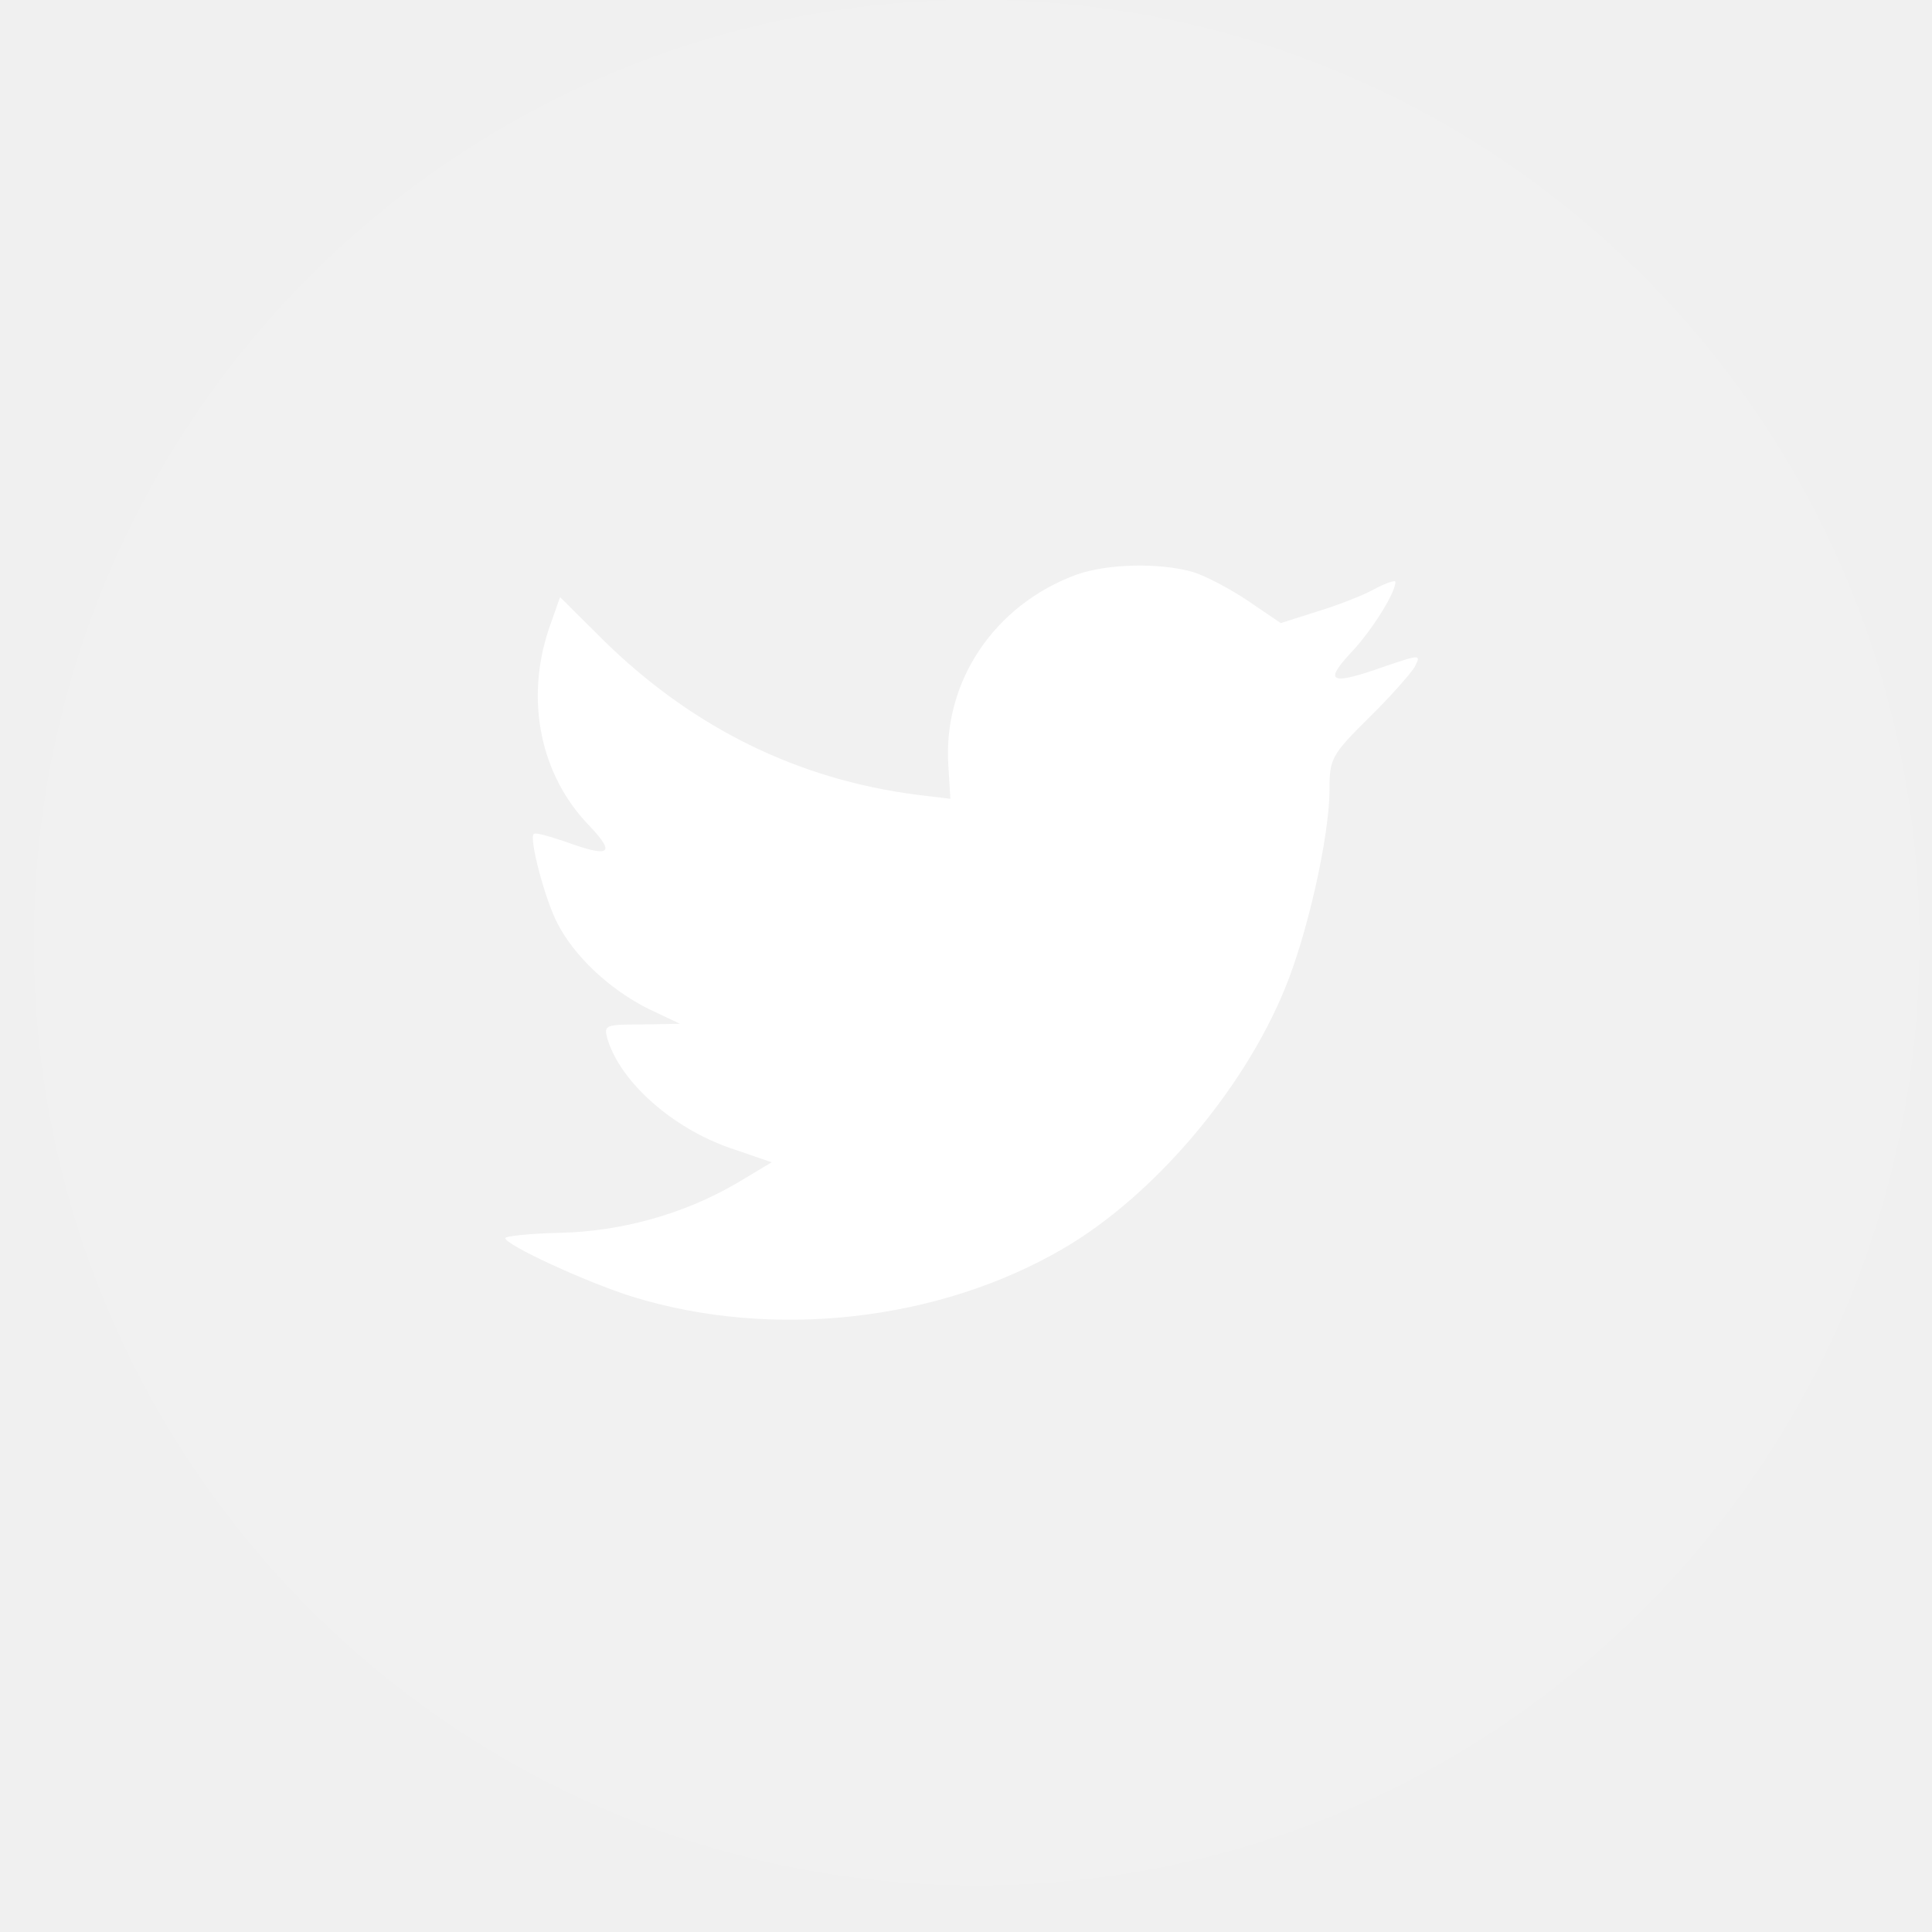
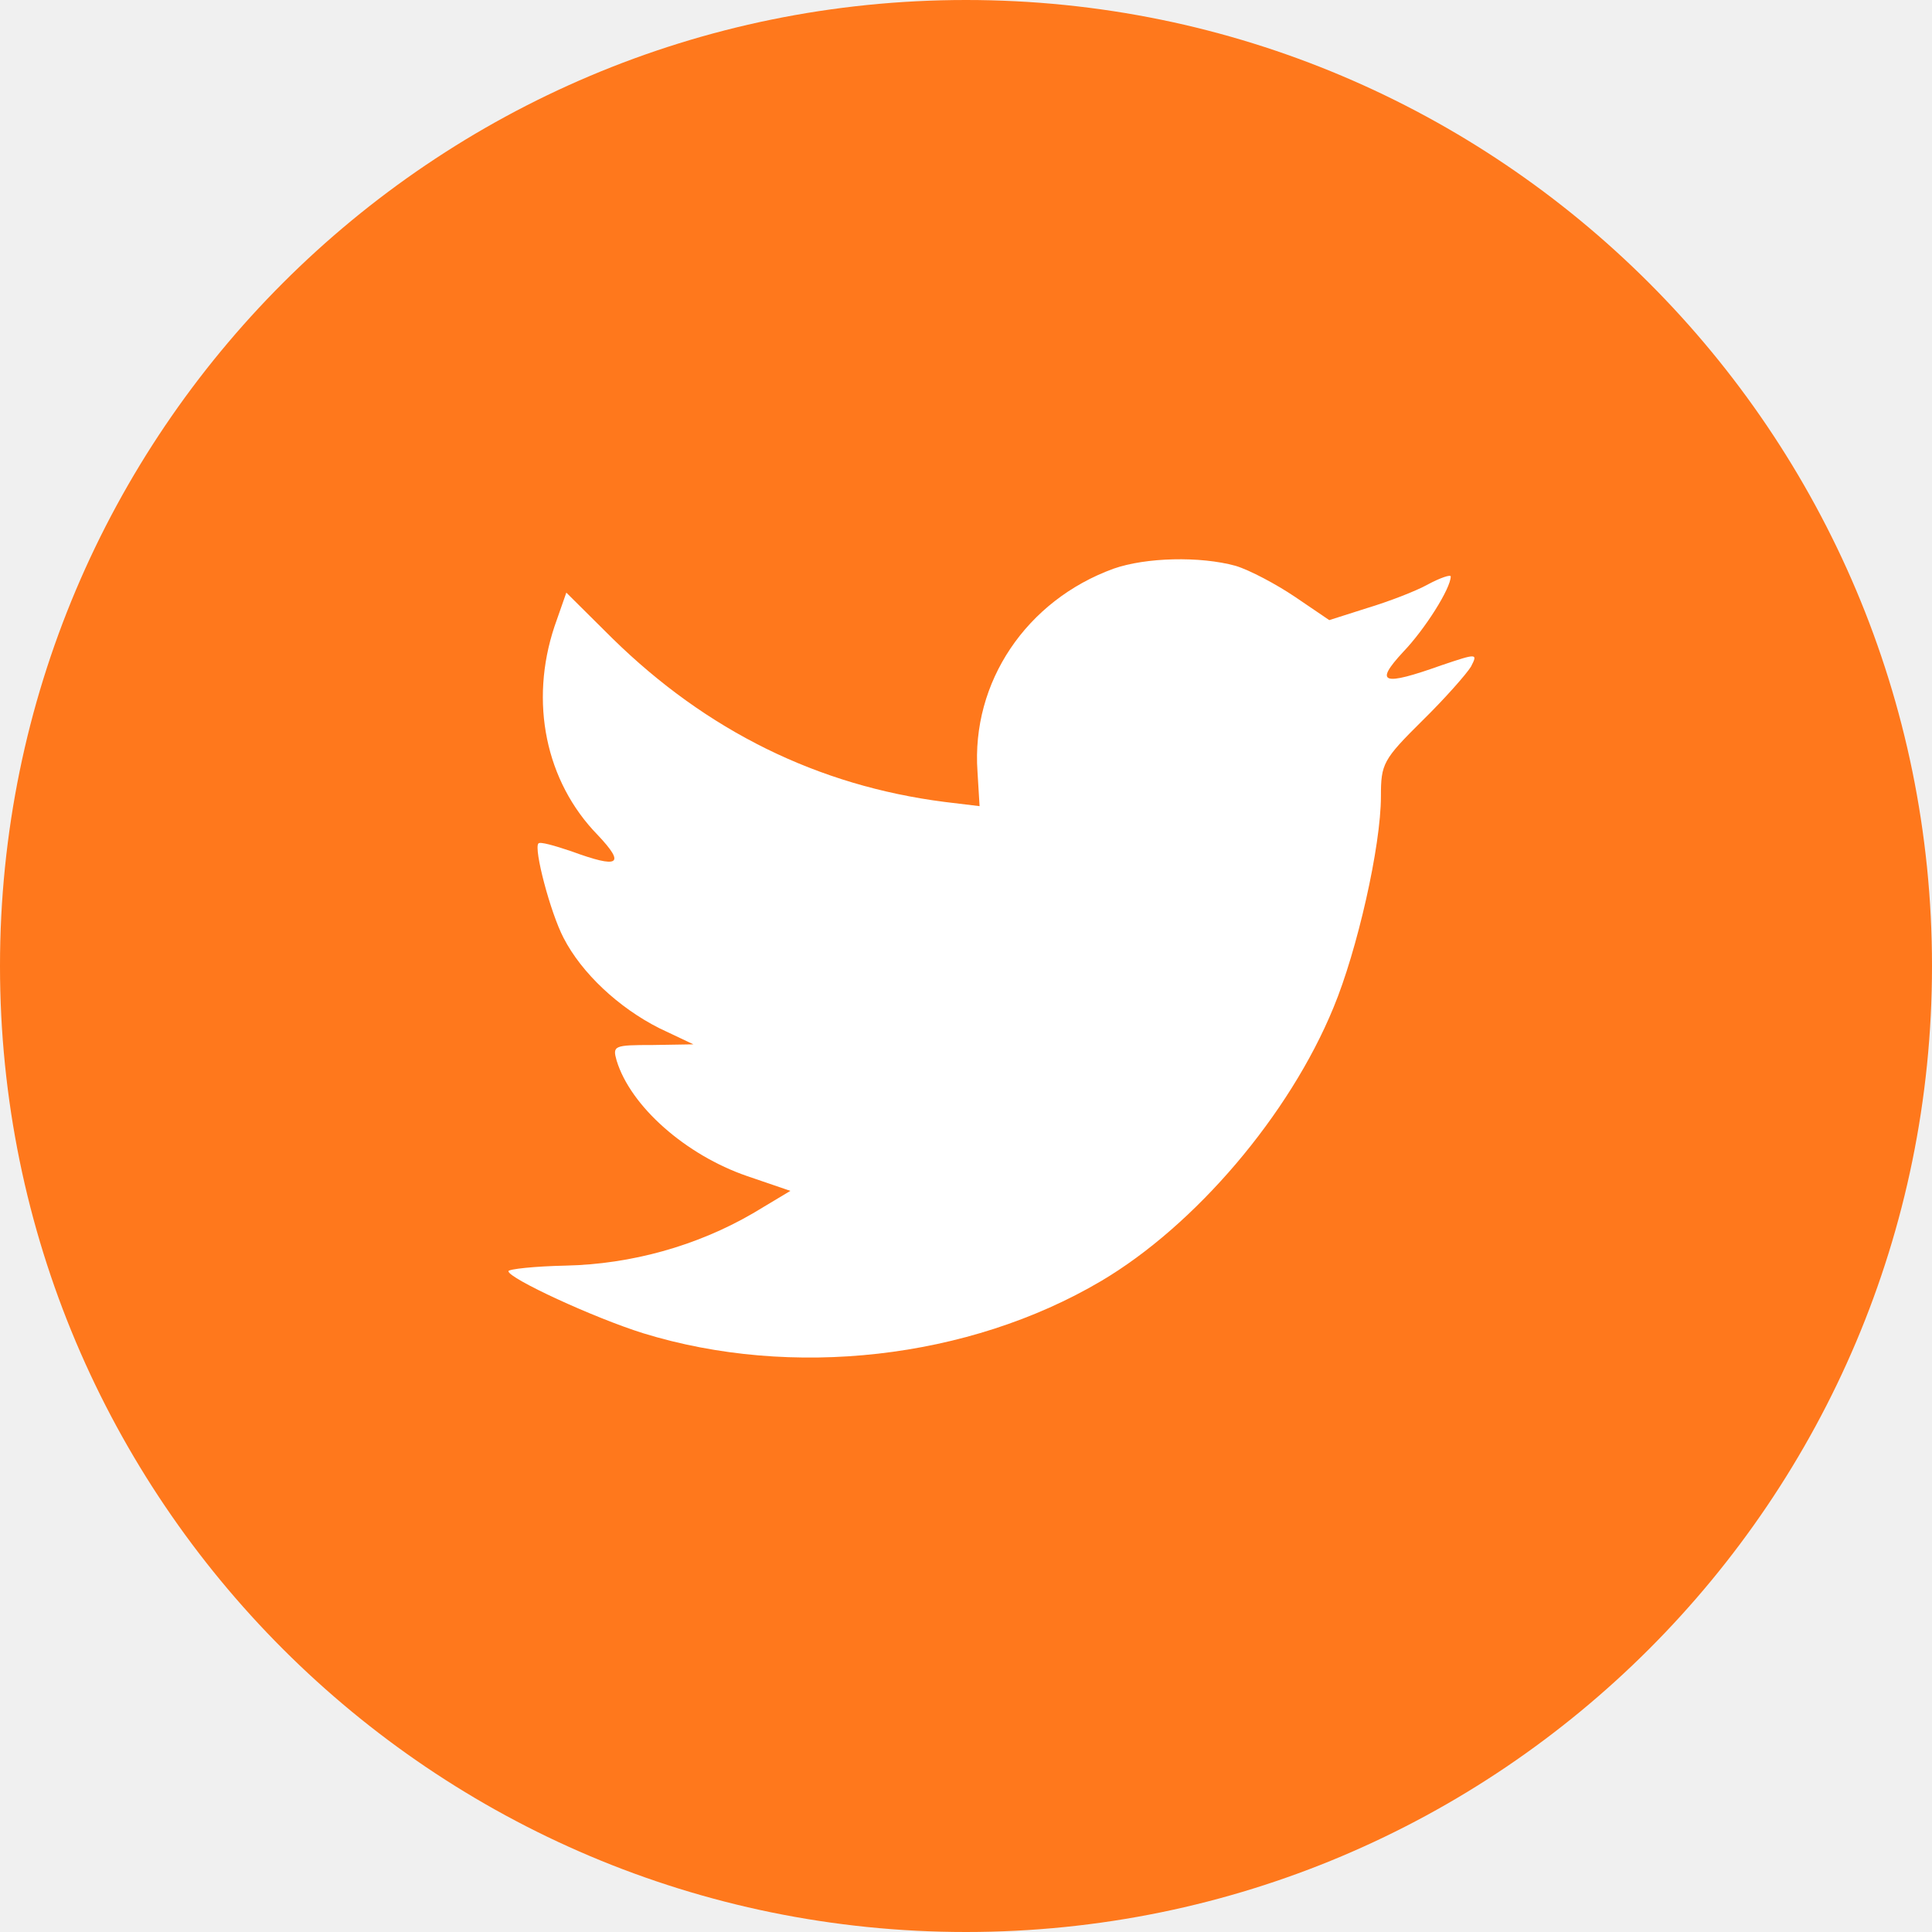
- <svg xmlns="http://www.w3.org/2000/svg" width="35" height="35" viewBox="0 0 35 35" fill="none">
-   <path opacity="0.1" fill-rule="evenodd" clip-rule="evenodd" d="M0.615 17.077C0.615 7.646 8.261 0 17.693 0C27.124 0 34.77 7.646 34.77 17.077C34.77 26.509 27.124 34.154 17.693 34.154C8.261 34.154 0.615 26.509 0.615 17.077Z" fill="white" />
-   <path fill-rule="evenodd" clip-rule="evenodd" d="M17.181 13.88L17.217 14.471L16.62 14.399C14.446 14.121 12.546 13.181 10.934 11.601L10.146 10.817L9.942 11.396C9.512 12.687 9.787 14.049 10.683 14.966C11.161 15.472 11.053 15.544 10.229 15.243C9.942 15.147 9.692 15.074 9.668 15.11C9.584 15.195 9.871 16.292 10.098 16.726C10.408 17.329 11.041 17.92 11.734 18.27L12.319 18.547L11.627 18.559C10.958 18.559 10.934 18.572 11.006 18.825C11.245 19.609 12.188 20.441 13.239 20.802L13.98 21.056L13.335 21.442C12.379 21.996 11.256 22.31 10.134 22.334C9.596 22.346 9.154 22.394 9.154 22.43C9.154 22.551 10.611 23.226 11.46 23.492C14.004 24.276 17.026 23.938 19.296 22.599C20.908 21.647 22.521 19.753 23.273 17.92C23.679 16.943 24.085 15.159 24.085 14.302C24.085 13.748 24.121 13.675 24.79 13.012C25.184 12.626 25.555 12.204 25.627 12.084C25.746 11.854 25.734 11.854 25.125 12.059C24.109 12.421 23.966 12.373 24.468 11.83C24.838 11.444 25.28 10.745 25.28 10.54C25.28 10.504 25.101 10.564 24.898 10.672C24.683 10.793 24.205 10.974 23.847 11.083L23.202 11.288L22.616 10.89C22.294 10.672 21.84 10.431 21.601 10.359C20.992 10.19 20.06 10.214 19.511 10.407C18.017 10.95 17.074 12.349 17.181 13.88Z" fill="white" />
+ <svg xmlns="http://www.w3.org/2000/svg" width="38" height="38" viewBox="0 0 38 38" fill="none">
+   <circle cx="19" cy="19" r="19" fill="#FF781C" />
+   <path fill-rule="evenodd" clip-rule="evenodd" d="M19.226 15.177L19.267 15.856L18.58 15.773C16.082 15.454 13.899 14.373 12.046 12.557L11.139 11.656L10.906 12.322C10.412 13.805 10.728 15.371 11.757 16.424C12.306 17.006 12.183 17.09 11.236 16.743C10.906 16.632 10.618 16.549 10.59 16.59C10.494 16.688 10.824 17.949 11.085 18.448C11.441 19.141 12.169 19.82 12.965 20.222L13.638 20.541L12.842 20.554C12.073 20.554 12.046 20.568 12.128 20.859C12.402 21.76 13.487 22.717 14.695 23.132L15.546 23.423L14.805 23.867C13.707 24.505 12.416 24.865 11.126 24.893C10.508 24.906 10 24.962 10 25.003C10 25.142 11.675 25.918 12.65 26.223C15.574 27.124 19.047 26.736 21.655 25.198C23.509 24.103 25.362 21.927 26.227 19.82C26.694 18.697 27.161 16.646 27.161 15.662C27.161 15.024 27.202 14.941 27.971 14.179C28.424 13.735 28.849 13.25 28.932 13.112C29.069 12.848 29.055 12.848 28.355 13.084C27.188 13.5 27.023 13.444 27.6 12.821C28.026 12.377 28.534 11.573 28.534 11.338C28.534 11.296 28.328 11.365 28.094 11.49C27.847 11.629 27.298 11.837 26.886 11.961L26.145 12.197L25.472 11.74C25.101 11.49 24.58 11.213 24.305 11.13C23.605 10.936 22.534 10.963 21.903 11.185C20.187 11.809 19.102 13.417 19.226 15.177Z" fill="white" />
</svg>
